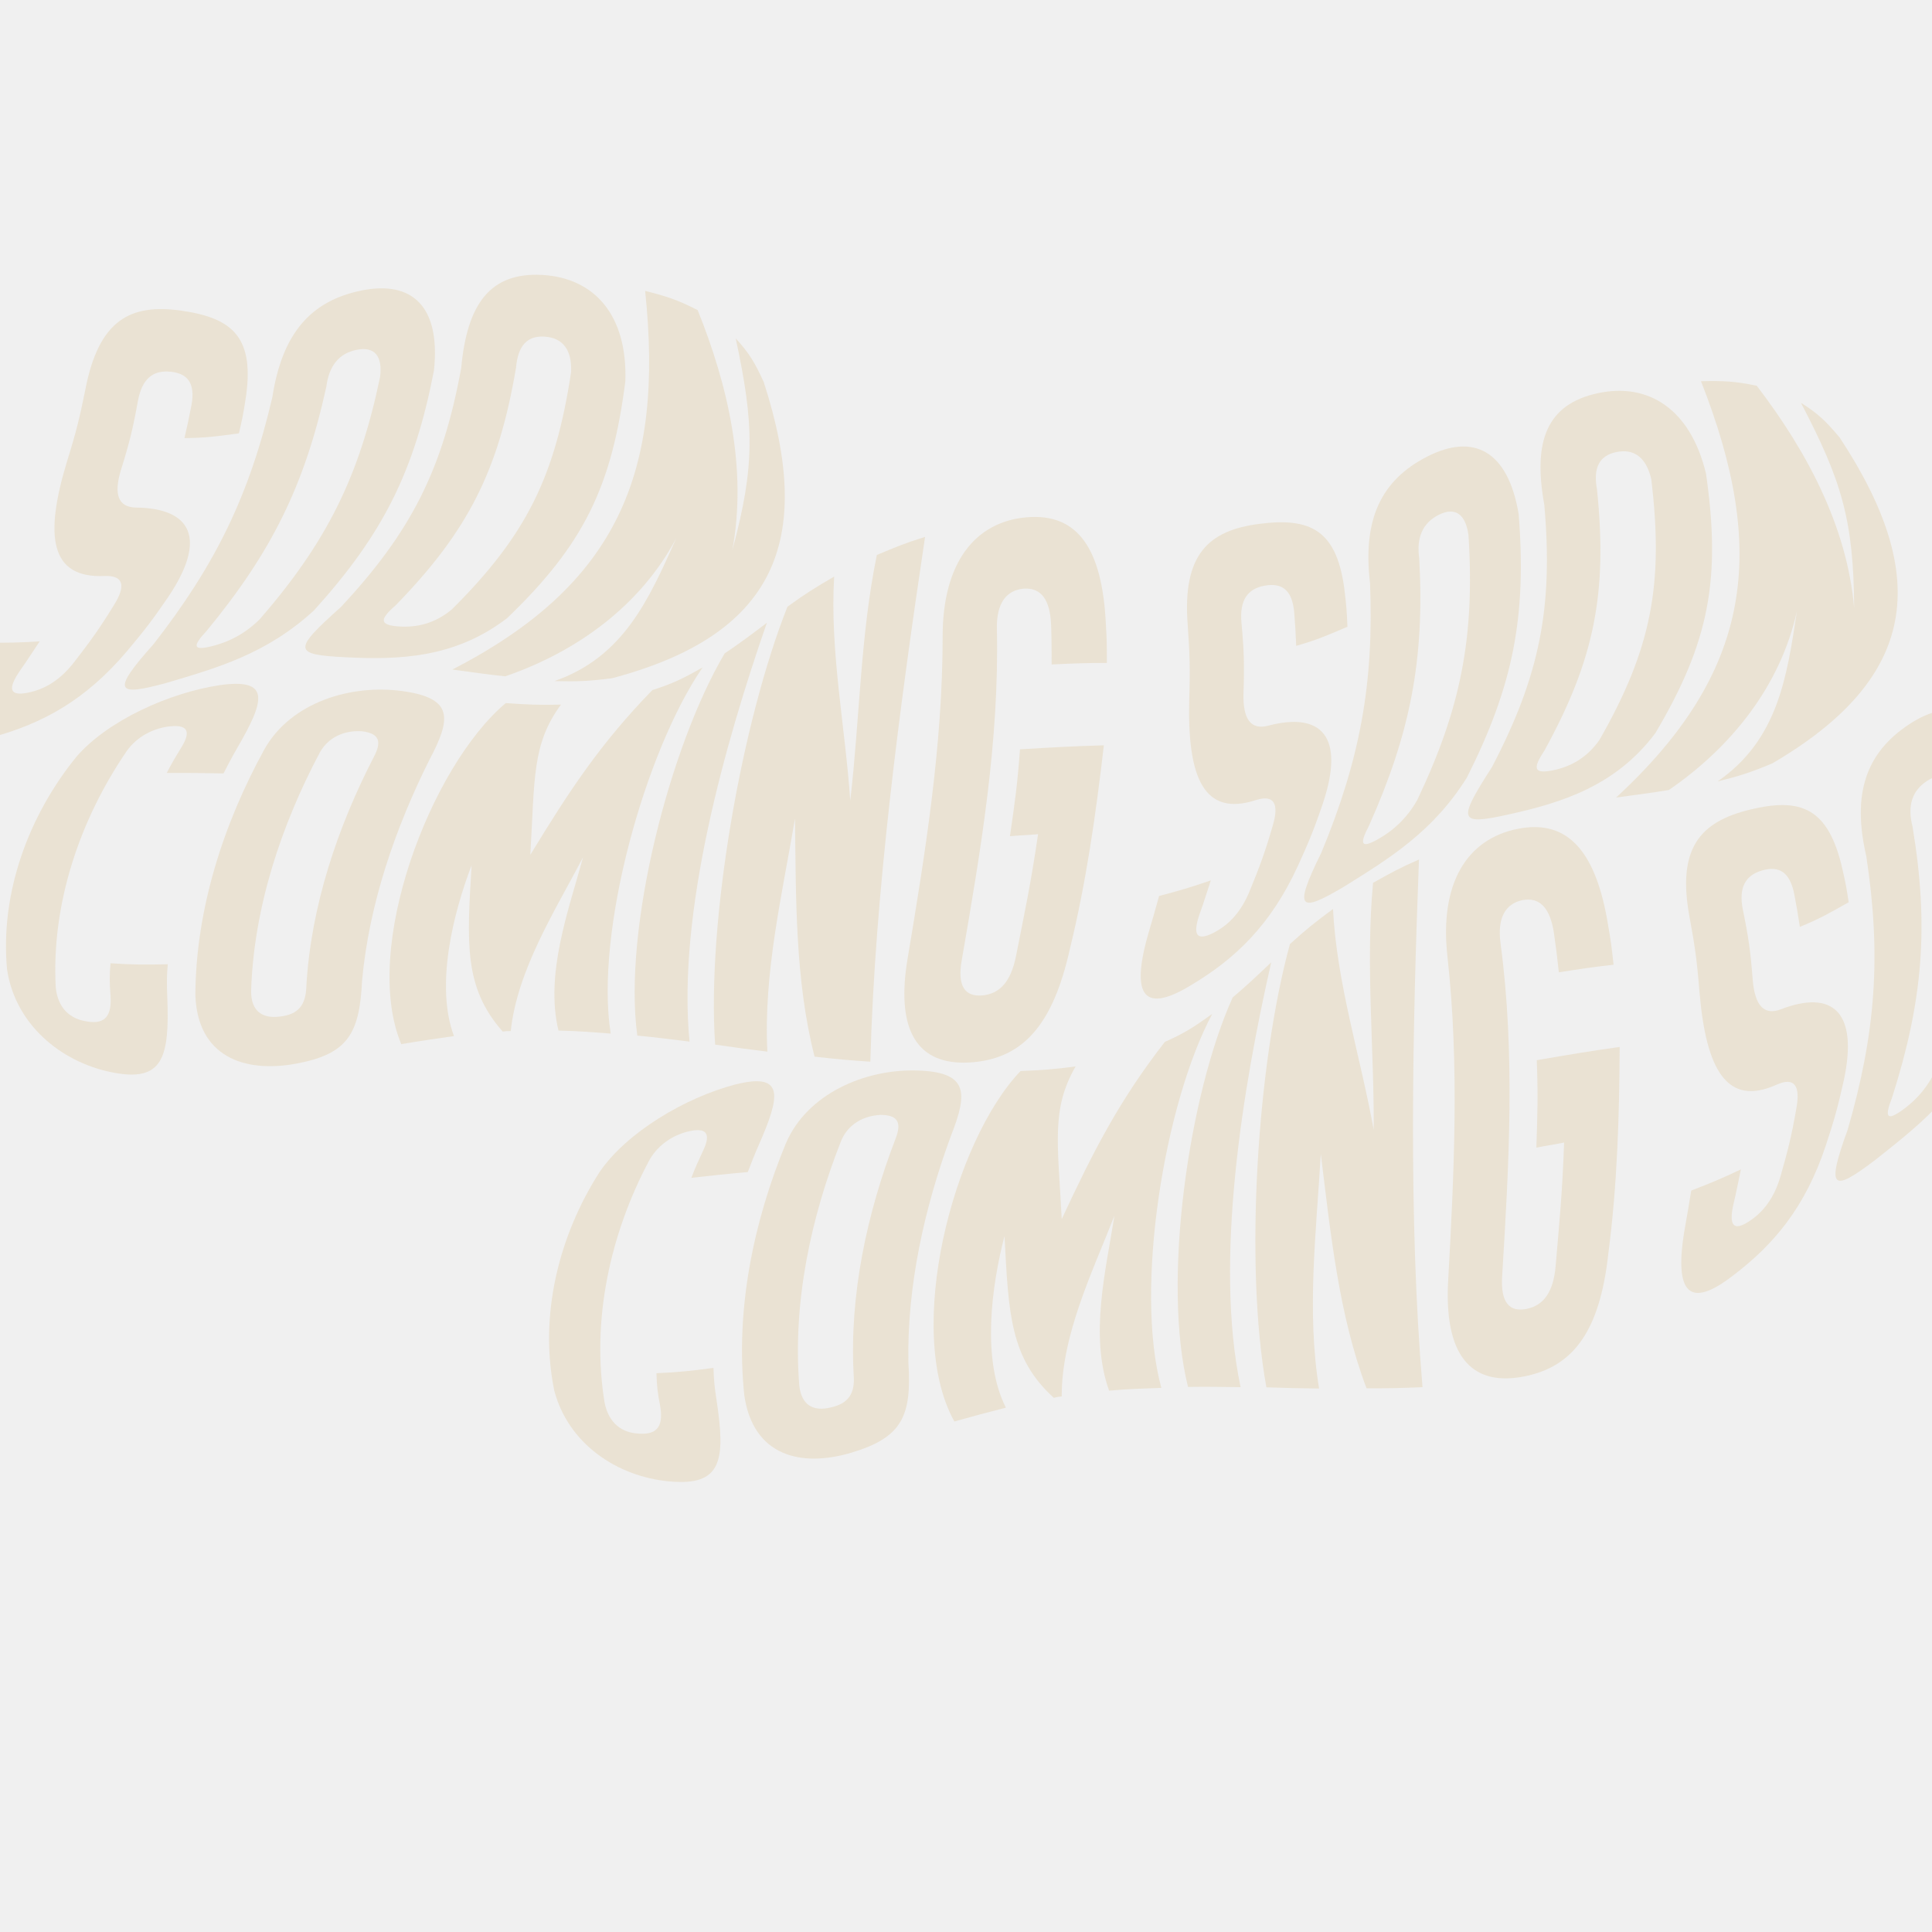
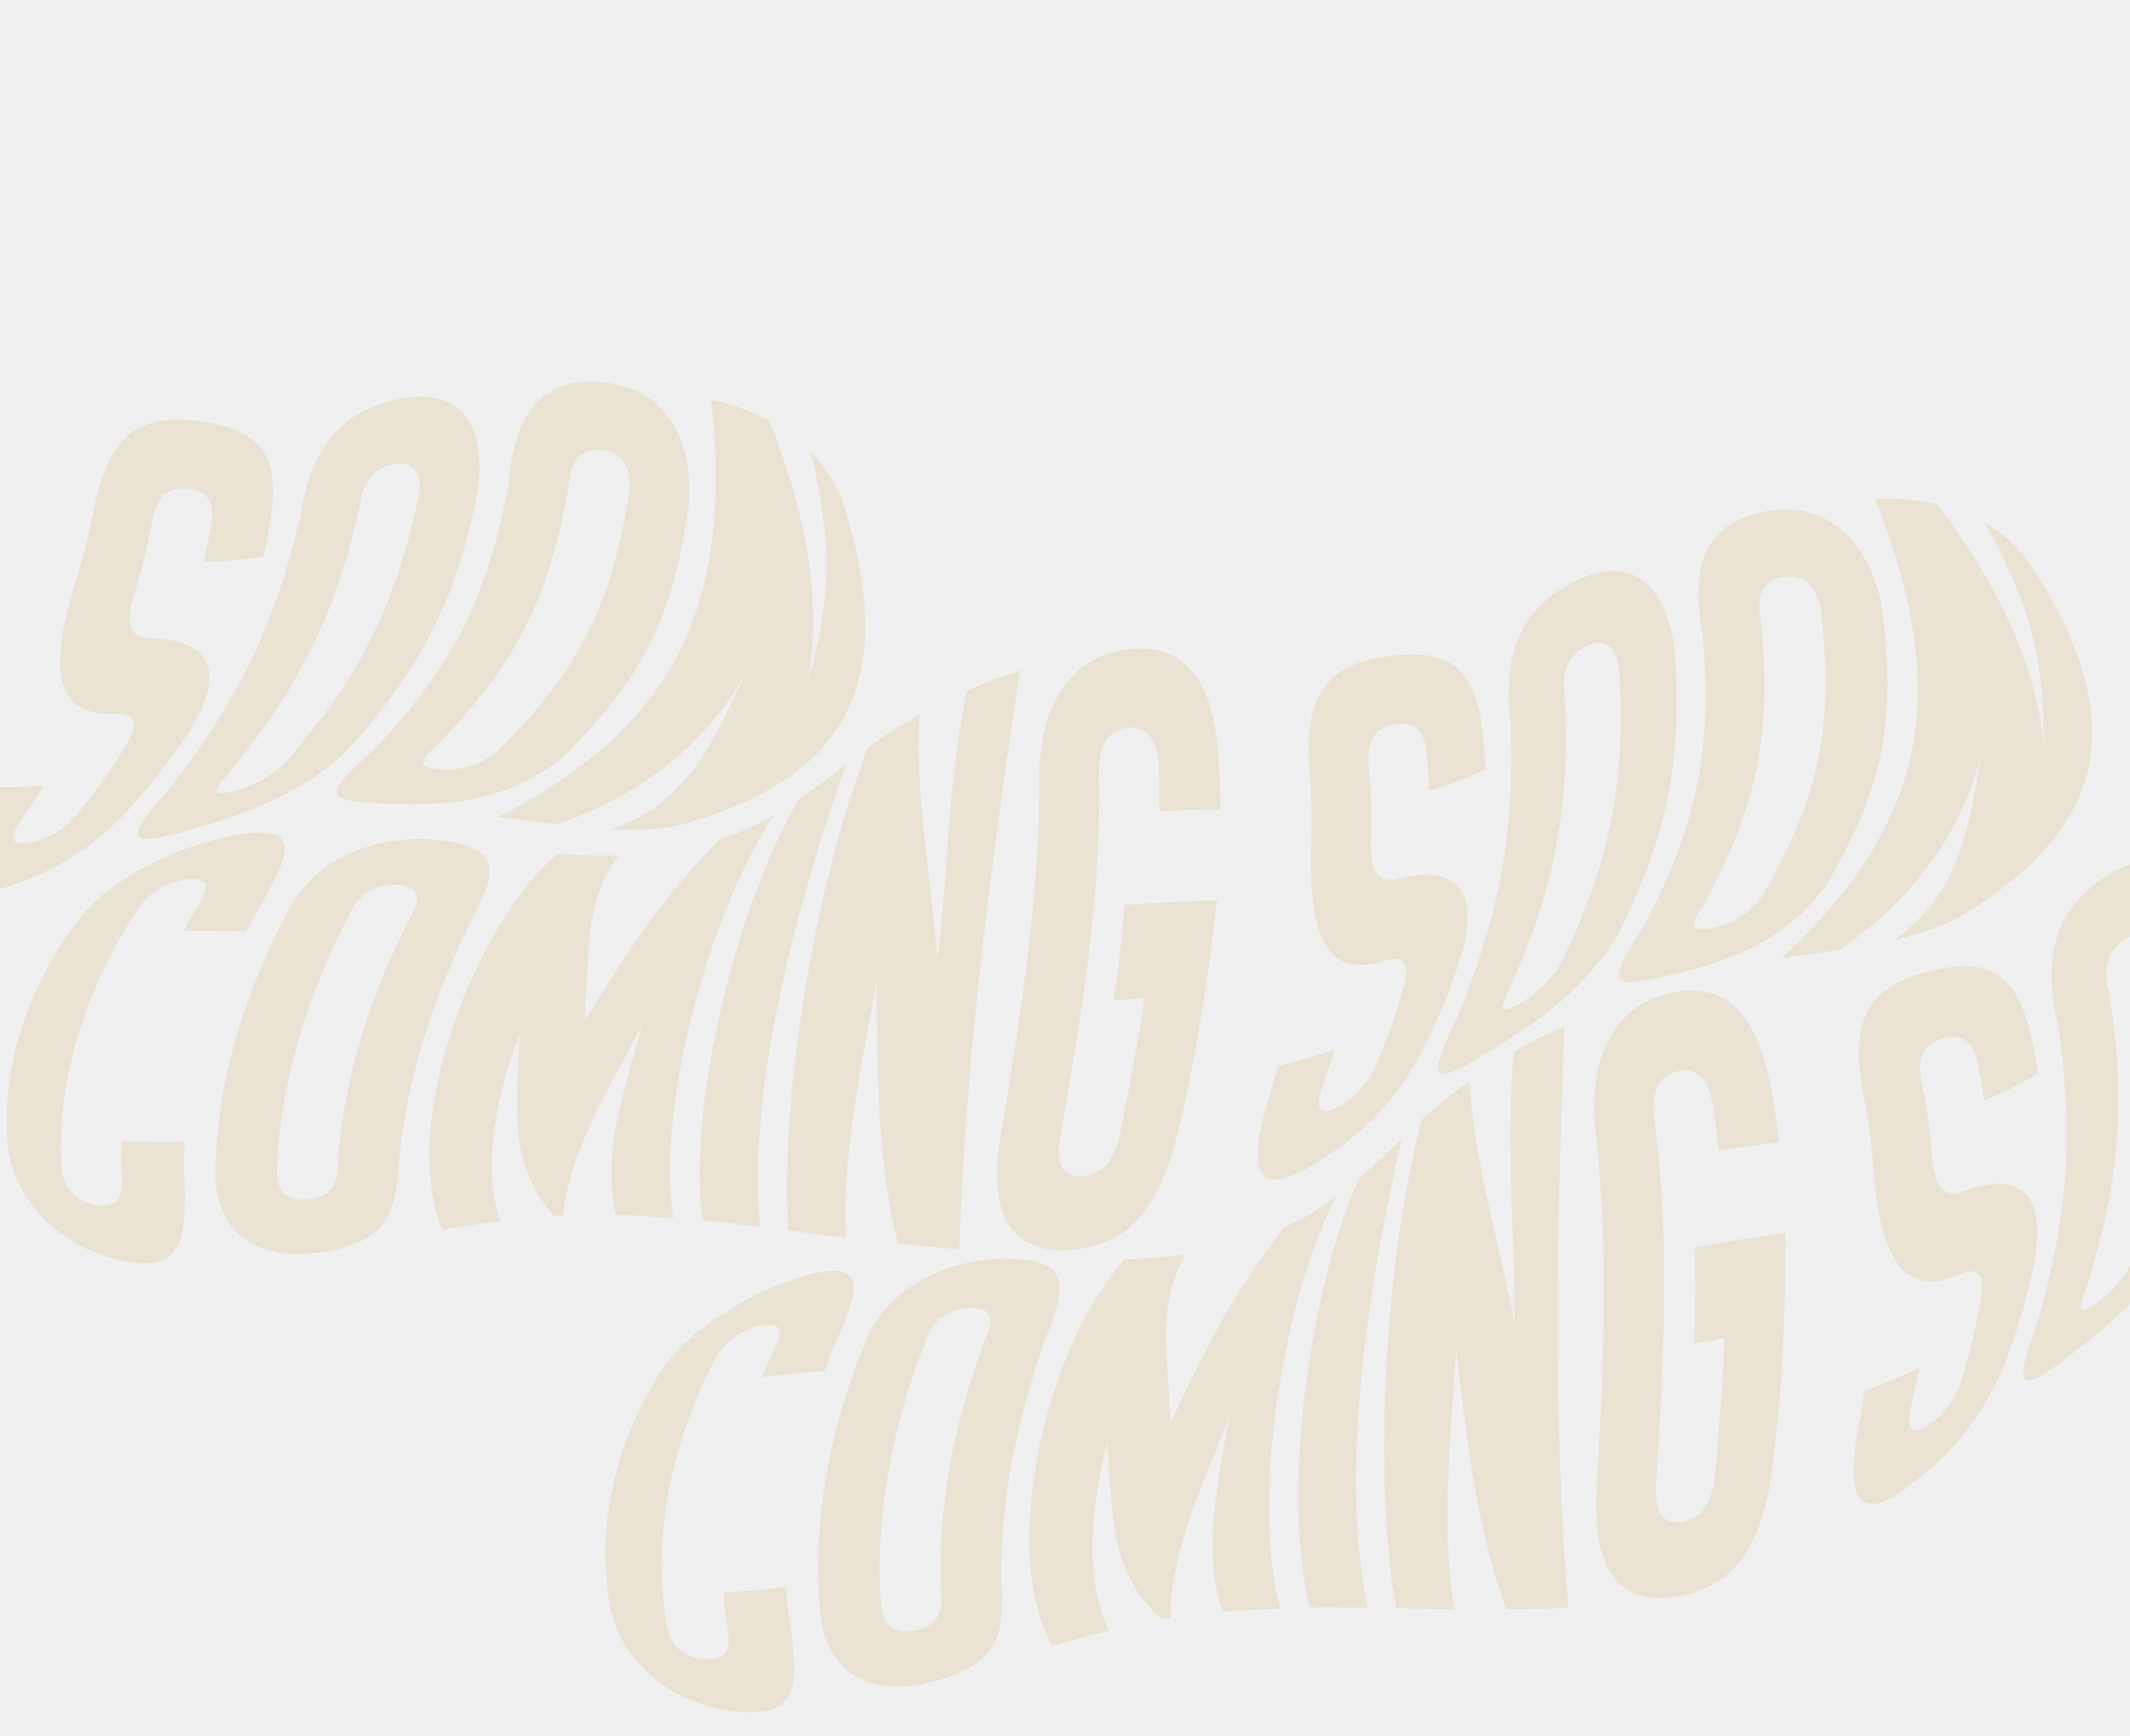
- <svg xmlns="http://www.w3.org/2000/svg" width="1080" zoomAndPan="magnify" viewBox="0 0 810 810" height="1080" preserveAspectRatio="xMidYMid meet" version="1.0">
+ <svg xmlns="http://www.w3.org/2000/svg" width="1080" zoomAndPan="magnify" viewBox="0 0 810 600" height="880" preserveAspectRatio="xMidYMid meet" version="1.0">
  <defs>
    <clipPath id="915bb0b000">
      <path d="M 677 159.473 L 796 159.473 L 796 335 L 677 335 Z M 677 159.473 " clip-rule="nonzero" />
    </clipPath>
    <clipPath id="f6c84d40d3">
      <path d="M 230 453 L 325 453 L 325 622 L 230 622 Z M 230 453 " clip-rule="nonzero" />
    </clipPath>
    <clipPath id="da85832905">
      <path d="M 202.199 337.953 L 1007.246 248.535 L 1039.785 541.484 L 234.734 630.902 Z M 202.199 337.953 " clip-rule="nonzero" />
    </clipPath>
    <clipPath id="911372d957">
      <path d="M 202.199 337.953 L 1007.246 248.535 L 1039.785 541.484 L 234.734 630.902 Z M 202.199 337.953 " clip-rule="nonzero" />
    </clipPath>
    <clipPath id="ca06d0c8cb">
      <path d="M 311 448 L 404 448 L 404 612 L 311 612 Z M 311 448 " clip-rule="nonzero" />
    </clipPath>
    <clipPath id="9c26baaab0">
      <path d="M 202.199 337.953 L 1007.246 248.535 L 1039.785 541.484 L 234.734 630.902 Z M 202.199 337.953 " clip-rule="nonzero" />
    </clipPath>
    <clipPath id="9201bdf038">
      <path d="M 202.199 337.953 L 1007.246 248.535 L 1039.785 541.484 L 234.734 630.902 Z M 202.199 337.953 " clip-rule="nonzero" />
    </clipPath>
    <clipPath id="fe21bf3b18">
      <path d="M 391 425 L 509 425 L 509 596 L 391 596 Z M 391 425 " clip-rule="nonzero" />
    </clipPath>
    <clipPath id="8607a13c11">
      <path d="M 202.199 337.953 L 1007.246 248.535 L 1039.785 541.484 L 234.734 630.902 Z M 202.199 337.953 " clip-rule="nonzero" />
    </clipPath>
    <clipPath id="f6e77e395f">
      <path d="M 202.199 337.953 L 1007.246 248.535 L 1039.785 541.484 L 234.734 630.902 Z M 202.199 337.953 " clip-rule="nonzero" />
    </clipPath>
    <clipPath id="d066a978e4">
      <path d="M 493 403 L 533 403 L 533 582 L 493 582 Z M 493 403 " clip-rule="nonzero" />
    </clipPath>
    <clipPath id="d5687e616e">
      <path d="M 202.199 337.953 L 1007.246 248.535 L 1039.785 541.484 L 234.734 630.902 Z M 202.199 337.953 " clip-rule="nonzero" />
    </clipPath>
    <clipPath id="4c96f10596">
      <path d="M 202.199 337.953 L 1007.246 248.535 L 1039.785 541.484 L 234.734 630.902 Z M 202.199 337.953 " clip-rule="nonzero" />
    </clipPath>
    <clipPath id="3d55c2e571">
      <path d="M 526 360 L 597 360 L 597 583 L 526 583 Z M 526 360 " clip-rule="nonzero" />
    </clipPath>
    <clipPath id="9b18ab4c7a">
      <path d="M 202.199 337.953 L 1007.246 248.535 L 1039.785 541.484 L 234.734 630.902 Z M 202.199 337.953 " clip-rule="nonzero" />
    </clipPath>
    <clipPath id="7928a9eead">
      <path d="M 202.199 337.953 L 1007.246 248.535 L 1039.785 541.484 L 234.734 630.902 Z M 202.199 337.953 " clip-rule="nonzero" />
    </clipPath>
    <clipPath id="87188ebb10">
      <path d="M 606 346 L 680 346 L 680 578 L 606 578 Z M 606 346 " clip-rule="nonzero" />
    </clipPath>
    <clipPath id="ee0c0d0bbe">
      <path d="M 202.199 337.953 L 1007.246 248.535 L 1039.785 541.484 L 234.734 630.902 Z M 202.199 337.953 " clip-rule="nonzero" />
    </clipPath>
    <clipPath id="b595e6b454">
      <path d="M 202.199 337.953 L 1007.246 248.535 L 1039.785 541.484 L 234.734 630.902 Z M 202.199 337.953 " clip-rule="nonzero" />
    </clipPath>
    <clipPath id="c0741d3999">
      <path d="M 704 337 L 776 337 L 776 543 L 704 543 Z M 704 337 " clip-rule="nonzero" />
    </clipPath>
    <clipPath id="11db822666">
      <path d="M 202.199 337.953 L 1007.246 248.535 L 1039.785 541.484 L 234.734 630.902 Z M 202.199 337.953 " clip-rule="nonzero" />
    </clipPath>
    <clipPath id="2084b1b93f">
      <path d="M 202.199 337.953 L 1007.246 248.535 L 1039.785 541.484 L 234.734 630.902 Z M 202.199 337.953 " clip-rule="nonzero" />
    </clipPath>
    <clipPath id="e7e214fd61">
      <path d="M 769 297 L 810 297 L 810 496 L 769 496 Z M 769 297 " clip-rule="nonzero" />
    </clipPath>
    <clipPath id="5e4bbd1923">
      <path d="M 202.199 337.953 L 1007.246 248.535 L 1039.785 541.484 L 234.734 630.902 Z M 202.199 337.953 " clip-rule="nonzero" />
    </clipPath>
    <clipPath id="fe2967f37e">
      <path d="M 202.199 337.953 L 1007.246 248.535 L 1039.785 541.484 L 234.734 630.902 Z M 202.199 337.953 " clip-rule="nonzero" />
    </clipPath>
    <clipPath id="4aa26d27fb">
      <path d="M 0 129 L 104 129 L 104 312 L 0 312 Z M 0 129 " clip-rule="nonzero" />
    </clipPath>
    <clipPath id="d921f5b021">
      <path d="M 40.383 57.969 L 364.23 147.52 L 285.676 431.609 L -38.172 342.059 Z M 40.383 57.969 " clip-rule="nonzero" />
    </clipPath>
    <clipPath id="dc5cb7a622">
      <path d="M -416.785 -68.445 L 363.918 147.434 L 285.363 431.523 L -495.34 215.641 Z M -416.785 -68.445 " clip-rule="nonzero" />
    </clipPath>
    <clipPath id="ae9e3c312a">
      <path d="M 52 120 L 183 120 L 183 290 L 52 290 Z M 52 120 " clip-rule="nonzero" />
    </clipPath>
    <clipPath id="187b834b8e">
      <path d="M 40.383 57.969 L 364.23 147.52 L 285.676 431.609 L -38.172 342.059 Z M 40.383 57.969 " clip-rule="nonzero" />
    </clipPath>
    <clipPath id="1812e9812d">
      <path d="M -416.785 -68.445 L 363.918 147.434 L 285.363 431.523 L -495.34 215.641 Z M -416.785 -68.445 " clip-rule="nonzero" />
    </clipPath>
    <clipPath id="7febe46166">
      <path d="M 128 115 L 263 115 L 263 276 L 128 276 Z M 128 115 " clip-rule="nonzero" />
    </clipPath>
    <clipPath id="b0898afc1e">
      <path d="M 40.383 57.969 L 364.23 147.52 L 285.676 431.609 L -38.172 342.059 Z M 40.383 57.969 " clip-rule="nonzero" />
    </clipPath>
    <clipPath id="ef1605795d">
      <path d="M -416.785 -68.445 L 363.918 147.434 L 285.363 431.523 L -495.34 215.641 Z M -416.785 -68.445 " clip-rule="nonzero" />
    </clipPath>
    <clipPath id="693d859f44">
      <path d="M 189 121 L 330 121 L 330 286 L 189 286 Z M 189 121 " clip-rule="nonzero" />
    </clipPath>
    <clipPath id="f2863c6163">
      <path d="M 40.383 57.969 L 364.23 147.52 L 285.676 431.609 L -38.172 342.059 Z M 40.383 57.969 " clip-rule="nonzero" />
    </clipPath>
    <clipPath id="6cc3ed1ee0">
      <path d="M -416.785 -68.445 L 363.918 147.434 L 285.363 431.523 L -495.34 215.641 Z M -416.785 -68.445 " clip-rule="nonzero" />
    </clipPath>
  </defs>
-   <rect x="-81" width="972" fill="#ffffff" y="-81" height="972" fill-opacity="0" />
-   <rect x="-81" width="972" fill="#ffffff" y="-81" height="972" fill-opacity="0" />
  <path fill="#eae2d3" d="M 99.383 313.734 C 97.066 317.738 96.012 319.844 93.695 324.266 C 84.223 324.055 79.379 324.055 69.902 324.055 C 72.219 319.633 73.484 317.527 75.801 313.734 C 79.801 307.418 79.379 303.84 71.797 304.473 C 64.43 305.102 57.27 308.895 53.059 315 C 33.477 343.637 21.477 379.008 23.371 413.961 C 24.215 422.383 29.055 427.223 36.637 428.277 C 44.215 429.539 46.953 425.75 46.32 417.117 C 45.902 411.855 45.902 409.328 46.32 403.852 C 55.797 404.484 60.641 404.484 70.324 404.273 C 69.902 409.75 69.902 412.273 70.113 417.539 C 71.168 443.438 68.43 453.965 46.742 449.543 C 25.055 445.121 6.316 429.121 2.949 406.379 C 0 374.375 12 341.949 32.004 317.316 C 45.059 302.156 70.957 290.363 92.434 287.207 C 113.91 284.258 110.75 294.156 99.383 313.734 Z M 99.383 313.734 " fill-opacity="1" fill-rule="nonzero" />
  <path fill="#eae2d3" d="M 81.906 417.117 C 82.117 381.113 93.695 345.32 110.961 313.945 C 122.121 294.367 147.176 286.785 168.652 289.734 C 190.129 292.68 189.289 301.102 180.023 318.578 C 165.707 347.215 154.758 379.008 151.809 411.012 C 150.758 433.332 145.914 441.965 124.016 445.965 C 102.117 449.965 82.746 442.805 81.906 417.117 Z M 134.121 315.422 C 117.91 345.949 106.328 380.691 105.277 415.645 C 105.277 423.855 109.91 427.223 117.488 426.172 C 125.07 425.328 128.227 421.328 128.438 413.539 C 130.332 380.062 141.492 346.793 156.863 317.105 C 160.02 311 159.18 307.418 151.598 306.578 C 144.23 306.156 137.703 309.105 134.121 315.422 Z M 134.121 315.422 " fill-opacity="1" fill-rule="nonzero" />
  <path fill="#eae2d3" d="M 197.711 362.797 C 190.129 382.586 182.34 413.117 190.34 434.383 C 181.496 435.648 177.074 436.277 168.23 437.754 C 151.387 397.535 180.656 321.105 212.027 294.785 C 221.293 295.418 225.926 295.629 235.188 295.418 C 222.977 312.051 224.238 326.371 222.344 358.375 C 238.77 331.422 251.613 311.84 273.508 289.312 C 282.141 286.574 286.352 284.469 294.566 279.836 C 270.562 314.789 249.297 390.59 256.035 433.332 C 247.191 432.699 242.98 432.277 234.137 432.066 C 228.449 408.273 238.348 381.746 244.453 359.426 C 232.871 381.535 216.871 406.59 214.133 432.277 C 212.871 432.277 212.238 432.277 210.766 432.488 C 194.34 413.961 195.816 395.219 197.711 362.797 Z M 197.711 362.797 " fill-opacity="1" fill-rule="nonzero" />
  <path fill="#eae2d3" d="M 289.09 436.699 C 280.246 435.648 276.035 435.016 267.191 434.172 C 261.086 389.113 281.09 312.262 303.828 273.941 C 310.988 269.098 314.566 266.363 321.516 261.098 C 304.039 311.422 283.828 382.586 289.09 436.699 Z M 289.09 436.699 " fill-opacity="1" fill-rule="nonzero" />
  <path fill="#eae2d3" d="M 333.305 343.215 C 327.832 375.43 320.043 408.273 321.727 440.91 C 313.094 439.859 308.672 439.227 299.828 437.961 C 296.25 386.168 310.988 302.578 330.148 254.359 C 337.727 248.887 341.73 246.359 349.73 241.727 C 347.836 272.68 354.363 304.684 356.469 335.633 C 360.469 301.523 360.68 266.363 367.625 232.672 C 375.629 229.305 379.629 227.621 387.84 225.094 C 377.312 295.418 366.785 374.164 364.891 445.121 C 355.625 444.488 350.992 444.07 341.52 443.016 C 333.305 411.012 333.727 376.48 333.305 343.215 Z M 333.305 343.215 " fill-opacity="1" fill-rule="nonzero" />
  <path fill="#eae2d3" d="M 463.641 261.73 C 464.059 268.047 464.059 271.203 464.059 277.941 C 454.797 277.941 450.164 278.152 440.898 278.574 C 440.898 271.836 440.898 268.469 440.688 262.152 C 440.27 251.621 436.688 246.359 429.32 246.781 C 421.738 247.41 417.738 253.098 417.949 263.625 C 419 310.578 411.211 356.48 403.211 402.59 C 401.316 413.328 404.473 417.961 411.844 417.328 C 419.211 416.695 423.844 411.434 425.949 400.906 C 429.738 381.746 432.055 371.219 435.215 349.742 C 430.582 350.16 428.266 350.16 423.422 350.582 C 425.527 336.055 426.582 328.684 427.633 314.156 C 441.742 313.316 448.691 312.895 462.797 312.473 C 459.43 341.527 455.426 369.742 448.48 398.168 C 441.531 429.121 429.32 443.438 408.055 445.332 C 386.785 447.227 375.418 435.016 380.262 403.434 C 387.84 358.164 395.211 312.895 395.211 266.781 C 395.211 236.043 408.684 218.777 430.371 216.883 C 452.059 214.988 462.164 230.355 463.641 261.73 Z M 463.641 261.73 " fill-opacity="1" fill-rule="nonzero" />
  <path fill="#eae2d3" d="M 481.746 390.379 C 483.43 384.691 484.273 381.746 485.957 375.641 C 494.801 373.324 499.012 372.059 507.645 369.113 C 505.75 374.797 504.906 377.746 503.012 383.008 C 499.855 392.062 501.75 394.59 508.488 391.219 C 515.227 387.852 520.277 382.375 523.859 373.742 C 528.07 363.426 530.176 357.953 533.543 346.371 C 536.492 336.688 533.965 333.105 526.594 335.422 C 504.695 342.582 497.75 325.949 498.59 293.312 C 499.012 280.258 498.801 273.941 497.961 262.152 C 495.645 232.461 506.594 222.355 528.07 219.617 C 549.547 216.883 560.914 222.145 563.863 248.887 C 564.496 254.148 564.703 257.098 564.914 262.781 C 556.492 266.363 552.281 268.258 543.438 270.785 C 543.227 265.098 543.02 262.152 542.598 256.676 C 541.754 247.621 537.754 244.254 530.383 245.516 C 523.016 246.781 519.645 251.621 520.488 261.098 C 521.543 272.469 521.754 278.574 521.332 290.996 C 521.121 301.312 524.277 306.156 531.648 304.262 C 553.965 298.367 564.074 308.684 554.598 336.898 C 550.809 348.055 548.492 353.531 544.07 363.215 C 532.699 387.852 517.961 401.957 499.223 413.117 C 480.484 424.488 473.324 419.012 481.746 390.379 Z M 481.746 390.379 " fill-opacity="1" fill-rule="nonzero" />
  <path fill="#eae2d3" d="M 553.965 357.531 C 570.18 318.367 576.074 286.574 574.391 244.465 C 571.23 217.723 579.023 201.301 598.395 191.406 C 617.766 181.508 632.293 188.879 636.715 215.617 C 640.082 258.57 634.398 287.418 615.027 325.949 C 600.711 348.898 582.18 360.059 563.652 371.637 C 544.914 382.797 541.965 381.746 553.965 357.531 Z M 595.023 234.148 C 597.34 276.68 591.234 307.418 573.969 346.16 C 569.758 354.164 570.812 355.637 577.34 352.059 C 583.867 348.477 589.762 343.215 594.184 335.422 C 612.5 296.891 618.395 266.992 615.66 224.25 C 614.395 215.406 609.973 212.461 603.234 215.828 C 596.5 219.199 593.762 225.305 595.023 234.148 Z M 595.023 234.148 " fill-opacity="1" fill-rule="nonzero" />
  <path fill="#eae2d3" d="M 625.555 321.527 C 645.559 283.207 651.242 254.57 647.453 211.617 C 642.609 184.879 648.504 169.508 669.77 164.875 C 691.035 160.242 708.723 171.402 715.25 198.562 C 721.566 242.57 716.727 269.098 693.984 307.418 C 677.352 329.527 654.82 336.477 633.137 341.32 C 611.449 346.16 610.816 344.477 625.555 321.527 Z M 669.562 205.301 C 673.98 248.676 668.508 276.469 647.453 314.789 C 642.398 322.367 643.242 324.473 650.82 323 C 658.402 321.527 665.348 317.738 670.613 310.156 C 692.512 271.836 697.562 244.676 692.301 200.879 C 690.195 191.824 685.141 188.035 677.773 189.508 C 670.402 190.984 667.875 196.246 669.562 205.301 Z M 669.562 205.301 " fill-opacity="1" fill-rule="nonzero" />
  <g clip-path="url(#915bb0b000)">
    <path fill="#eae2d3" d="M 753.359 256.254 C 746.414 287.629 725.777 313.316 699.668 331.211 C 690.828 332.688 686.406 333.105 677.562 334.371 C 734.832 281.52 741.148 230.988 713.145 159.82 C 722.621 159.609 727.254 159.82 736.516 161.715 C 757.152 188.668 774.418 220.461 777.363 254.992 C 777.152 217.934 772.102 201.512 755.047 168.875 C 762.414 173.508 765.574 176.664 771.258 183.402 C 810 242.148 803.895 284.469 743.043 320.055 C 733.988 323.844 729.359 325.316 720.094 327.633 C 745.359 310.156 749.148 284.047 753.359 256.254 Z M 753.359 256.254 " fill-opacity="1" fill-rule="nonzero" />
  </g>
  <g clip-path="url(#f6c84d40d3)">
    <g clip-path="url(#da85832905)">
      <g clip-path="url(#911372d957)">
        <path fill="#eae2d3" d="M 318 480.305 C 316.141 484.535 315.328 486.746 313.512 491.395 C 304.074 492.23 299.262 492.766 289.844 493.812 C 291.656 489.164 292.68 486.93 294.562 482.906 C 297.844 476.188 297.027 472.676 289.566 474.141 C 282.309 475.582 275.613 480.141 272.102 486.672 C 255.801 517.297 247.777 553.777 253.52 588.305 C 255.285 596.586 260.633 600.863 268.285 601.07 C 275.957 601.492 278.258 597.422 276.68 588.91 C 275.68 583.727 275.398 581.215 275.215 575.727 C 284.703 575.309 289.516 574.773 299.117 573.496 C 299.305 578.984 299.582 581.496 300.371 586.703 C 304.277 612.328 302.719 623.094 280.676 621.094 C 258.633 619.094 238.242 605.258 232.383 583.027 C 225.922 551.543 234.27 517.992 251.43 491.301 C 262.73 474.793 287.172 460.215 308.168 454.703 C 329.188 449.402 327.141 459.586 318 480.305 Z M 318 480.305 " fill-opacity="1" fill-rule="nonzero" />
      </g>
    </g>
  </g>
  <g clip-path="url(#ca06d0c8cb)">
    <g clip-path="url(#9c26baaab0)">
      <g clip-path="url(#9201bdf038)">
        <path fill="#eae2d3" d="M 312.047 584.984 C 308.281 549.176 315.84 512.32 329.535 479.234 C 338.465 458.543 362.531 448.242 384.199 448.801 C 405.871 449.359 405.965 457.824 398.684 476.215 C 387.617 506.258 380.246 539.062 380.848 571.199 C 382.266 593.496 378.406 602.609 357.082 609.004 C 335.762 615.398 315.719 610.422 312.047 584.984 Z M 352.715 478.145 C 339.973 510.277 332.297 546.086 335.109 580.938 C 336.016 589.102 340.992 591.938 348.41 590.055 C 355.852 588.379 358.547 584.055 357.898 576.289 C 356.086 542.809 363.504 508.512 375.504 477.309 C 377.969 470.891 376.734 467.426 369.109 467.426 C 361.738 467.82 355.578 471.469 352.715 478.145 Z M 352.715 478.145 " fill-opacity="1" fill-rule="nonzero" />
      </g>
    </g>
  </g>
  <g clip-path="url(#fe21bf3b18)">
    <g clip-path="url(#8607a13c11)">
      <g clip-path="url(#f6e77e395f)">
        <path fill="#eae2d3" d="M 421.145 518.211 C 415.797 538.719 411.422 569.922 421.723 590.172 C 413.074 592.406 408.75 593.52 400.121 595.961 C 378.941 557.852 399.594 478.656 427.867 449.035 C 437.145 448.641 441.773 448.34 450.957 447.105 C 440.656 464.988 443.492 479.078 445.141 511.094 C 458.488 482.496 469.094 461.617 488.367 436.809 C 496.648 433.133 500.602 430.578 508.25 425.066 C 488.25 462.453 475.484 540.137 486.898 581.875 C 478.039 582.223 473.809 582.27 464.996 583.035 C 456.719 560.016 463.625 532.559 467.23 509.699 C 458.16 532.953 445.023 559.621 445.137 585.453 C 443.883 585.594 443.254 585.664 441.812 586.035 C 423.445 569.434 422.84 550.645 421.145 518.211 Z M 421.145 518.211 " fill-opacity="1" fill-rule="nonzero" />
      </g>
    </g>
  </g>
  <g clip-path="url(#d066a978e4)">
    <g clip-path="url(#d5687e616e)">
      <g clip-path="url(#4c96f10596)">
        <path fill="#eae2d3" d="M 520.125 581.574 C 511.219 581.504 506.965 581.34 498.082 581.48 C 487.039 537.371 498.438 458.781 516.809 418.184 C 523.387 412.582 526.641 409.465 532.969 403.465 C 521.152 455.41 508.918 528.375 520.125 581.574 Z M 520.125 581.574 " fill-opacity="1" fill-rule="nonzero" />
      </g>
    </g>
  </g>
  <g clip-path="url(#3d55c2e571)">
    <g clip-path="url(#9b18ab4c7a)">
      <g clip-path="url(#7928a9eead)">
        <path fill="#eae2d3" d="M 553.75 483.777 C 551.867 516.402 547.75 549.906 553.027 582.156 C 544.332 582.062 539.867 581.922 530.938 581.645 C 521.66 530.559 527.082 445.855 540.805 395.816 C 547.734 389.539 551.43 386.586 558.871 381.098 C 560.402 412.07 570.426 443.16 575.934 473.688 C 576.145 439.344 572.473 404.375 575.66 370.125 C 583.238 365.895 587.027 363.777 594.91 360.359 C 592.211 431.418 590.441 510.844 596.391 581.578 C 587.113 581.973 582.465 582.066 572.93 582.066 C 561.234 551.164 557.844 516.797 553.75 483.777 Z M 553.75 483.777 " fill-opacity="1" fill-rule="nonzero" />
      </g>
    </g>
  </g>
  <g clip-path="url(#87188ebb10)">
    <g clip-path="url(#ee0c0d0bbe)">
      <g clip-path="url(#b595e6b454)">
        <path fill="#eae2d3" d="M 674.293 388.406 C 675.406 394.637 675.758 397.773 676.5 404.473 C 667.293 405.496 662.711 406.215 653.551 407.656 C 652.809 400.961 652.434 397.613 651.527 391.355 C 649.949 380.941 645.809 376.102 638.531 377.336 C 631.066 378.801 627.719 384.891 629.09 395.332 C 635.32 441.883 632.645 488.363 629.781 535.074 C 629.086 545.957 632.734 550.211 639.988 548.77 C 647.242 547.328 651.266 541.586 652.195 530.891 C 653.848 511.43 654.988 500.711 655.758 479.016 C 651.199 479.945 648.898 480.203 644.129 481.156 C 644.621 466.484 644.852 459.043 644.297 444.488 C 658.223 442.094 665.082 440.906 679.055 438.93 C 678.914 468.184 678.055 496.664 674.285 525.684 C 670.797 557.211 660.242 572.789 639.312 577.023 C 618.387 581.254 605.738 570.371 607.066 538.445 C 609.602 492.617 611.93 446.812 606.84 400.98 C 603.445 370.43 614.934 351.781 636.277 347.504 C 657.621 343.227 669.363 357.387 674.293 388.406 Z M 674.293 388.406 " fill-opacity="1" fill-rule="nonzero" />
      </g>
    </g>
  </g>
  <g clip-path="url(#c0741d3999)">
    <g clip-path="url(#11db822666)">
      <g clip-path="url(#2084b1b93f)">
        <path fill="#eae2d3" d="M 706.492 514.27 C 707.539 508.434 708.051 505.41 709.051 499.152 C 717.582 495.875 721.629 494.156 729.883 490.273 C 728.629 496.133 728.117 499.156 726.812 504.598 C 724.672 513.941 726.836 516.246 733.16 512.152 C 739.484 508.062 743.902 502.062 746.508 493.086 C 749.555 482.367 751.043 476.695 753.113 464.812 C 754.973 454.863 752.066 451.582 744.996 454.699 C 724.023 464.23 715.281 448.465 712.516 415.938 C 711.496 402.914 710.586 396.66 708.449 385.035 C 702.871 355.785 712.637 344.531 733.68 339.438 C 754.723 334.348 766.605 338.324 772.484 364.574 C 773.695 369.738 774.23 372.645 775.066 378.27 C 767.09 382.758 763.113 385.105 754.605 388.594 C 753.766 382.969 753.23 380.059 752.211 374.668 C 750.371 365.762 746.023 362.855 738.84 364.922 C 731.656 366.992 728.84 372.176 730.723 381.5 C 733.027 392.684 733.91 398.73 734.863 411.125 C 735.793 421.402 739.465 425.867 746.582 423.168 C 768.113 414.848 779.297 423.984 772.992 453.07 C 770.457 464.582 768.762 470.277 765.434 480.391 C 756.855 506.133 743.762 521.781 726.371 534.938 C 709 548.309 701.281 543.656 706.492 514.27 Z M 706.492 514.27 " fill-opacity="1" fill-rule="nonzero" />
      </g>
    </g>
  </g>
  <g clip-path="url(#e7e214fd61)">
    <g clip-path="url(#5e4bbd1923)">
      <g clip-path="url(#fe2967f37e)">
        <path fill="#eae2d3" d="M 774.645 473.648 C 786.434 432.938 788.785 400.688 782.461 359.02 C 776.371 332.789 782.301 315.609 800.461 303.633 C 818.621 291.66 833.871 297.379 841.219 323.469 C 849.309 365.789 846.844 395.086 831.844 435.52 C 820.148 459.91 802.965 473.047 785.828 486.602 C 768.434 499.762 765.387 499.039 774.645 473.648 Z M 801.828 346.488 C 808.828 388.504 806.152 419.73 793.27 460.141 C 789.965 468.559 791.176 469.906 797.266 465.629 C 803.359 461.352 808.637 455.469 812.172 447.238 C 826.125 406.918 828.684 376.551 821.246 334.375 C 819.012 325.723 814.293 323.281 807.969 327.375 C 801.645 331.465 799.598 337.836 801.828 346.488 Z M 801.828 346.488 " fill-opacity="1" fill-rule="nonzero" />
      </g>
    </g>
  </g>
  <g clip-path="url(#4aa26d27fb)">
    <g clip-path="url(#d921f5b021)">
      <g clip-path="url(#dc5cb7a622)">
        <path fill="#eae2d3" d="M -14.004 282.504 C -10.863 277.473 -9.266 274.855 -6.016 269.418 C 3.125 269.543 7.52 269.449 16.625 268.906 C 13.285 273.883 11.688 276.5 8.457 281.066 C 3 288.953 4.152 291.891 11.547 290.441 C 18.938 288.988 25.266 285.059 31.02 277.691 C 37.828 268.871 41.316 264.156 47.648 253.895 C 53.07 245.344 51.59 241.219 43.871 241.488 C 20.855 242.551 18.594 224.668 28.102 193.438 C 31.988 180.969 33.469 174.824 35.797 163.234 C 41.48 134.004 54.727 127.18 76.152 130.266 C 97.582 133.352 107.141 141.453 102.855 168.012 C 102.059 173.254 101.477 176.152 100.164 181.688 C 91.094 182.895 86.527 183.598 77.332 183.676 C 78.645 178.141 79.227 175.242 80.281 169.855 C 81.883 160.902 78.922 156.59 71.484 155.844 C 64.043 155.098 59.508 158.867 57.793 168.223 C 55.777 179.461 54.352 185.402 50.637 197.266 C 47.684 207.152 49.438 212.664 57.047 212.801 C 80.129 213.066 87.121 225.703 70.469 250.371 C 63.84 260.117 60.148 264.777 53.305 272.934 C 35.781 293.648 17.816 303.316 -3.219 309.078 C -24.312 315.043 -29.754 307.855 -14.004 282.504 Z M -14.004 282.504 " fill-opacity="1" fill-rule="nonzero" />
      </g>
    </g>
  </g>
  <g clip-path="url(#ae9e3c312a)">
    <g clip-path="url(#187b834b8e)">
      <g clip-path="url(#1812e9812d)">
        <path fill="#eae2d3" d="M 64.359 270.09 C 90.422 236.668 104.578 207.594 114.18 166.559 C 118.262 139.941 130.148 126.191 151.457 121.812 C 172.762 117.438 184.801 128.414 181.938 155.367 C 173.734 197.664 160.566 223.949 131.629 255.926 C 111.711 274.23 90.879 280.047 69.934 286.27 C 48.898 292.031 46.34 290.23 64.359 270.09 Z M 136.816 162.113 C 127.715 203.723 113.637 231.727 86.668 264.465 C 80.477 271.055 81.098 272.754 88.344 271.043 C 95.59 269.332 102.676 265.832 109.012 259.5 C 136.938 227.246 150.59 200 159.344 158.074 C 160.48 149.215 157.004 145.195 149.613 146.645 C 142.223 148.098 137.957 153.254 136.816 162.113 Z M 136.816 162.113 " fill-opacity="1" fill-rule="nonzero" />
      </g>
    </g>
  </g>
  <g clip-path="url(#7febe46166)">
    <g clip-path="url(#b0898afc1e)">
      <g clip-path="url(#ef1605795d)">
        <path fill="#eae2d3" d="M 142.953 254.469 C 172.445 222.867 185.559 196.781 193.352 154.371 C 195.812 127.309 205.59 114.066 227.32 115.27 C 249.055 116.473 263.125 131.941 262.176 159.859 C 256.539 203.957 244.801 228.234 212.668 259.109 C 190.746 275.984 167.18 276.676 144.984 275.566 C 122.793 274.453 122.633 272.66 142.953 254.469 Z M 216.344 154.176 C 209.047 197.16 196.363 222.488 165.855 253.812 C 158.965 259.77 159.215 262.023 166.914 262.625 C 174.613 263.223 182.32 261.422 189.414 255.52 C 220.73 224.422 232.84 199.59 239.441 155.973 C 239.824 146.688 235.965 141.688 228.469 141.145 C 220.973 140.602 217.133 145 216.344 154.176 Z M 216.344 154.176 " fill-opacity="1" fill-rule="nonzero" />
      </g>
    </g>
  </g>
  <g clip-path="url(#693d859f44)">
    <g clip-path="url(#f2863c6163)">
      <g clip-path="url(#6cc3ed1ee0)">
        <path fill="#eae2d3" d="M 283.535 225.621 C 268.477 254.008 241.742 273.266 211.809 283.559 C 202.891 282.621 198.516 281.848 189.656 280.707 C 258.941 245.035 278.496 198.012 270.473 121.957 C 279.66 124.281 284.07 125.719 292.496 130.012 C 305.199 161.488 313.367 196.734 307.004 230.801 C 316.68 195.027 316.184 177.852 308.445 141.852 C 314.312 148.281 316.516 152.164 320.199 160.176 C 341.883 227.121 324.719 266.281 256.586 284.363 C 246.852 285.602 241.992 285.789 232.445 285.551 C 261.457 275.441 272.066 251.285 283.535 225.621 Z M 283.535 225.621 " fill-opacity="1" fill-rule="nonzero" />
      </g>
    </g>
  </g>
</svg>
